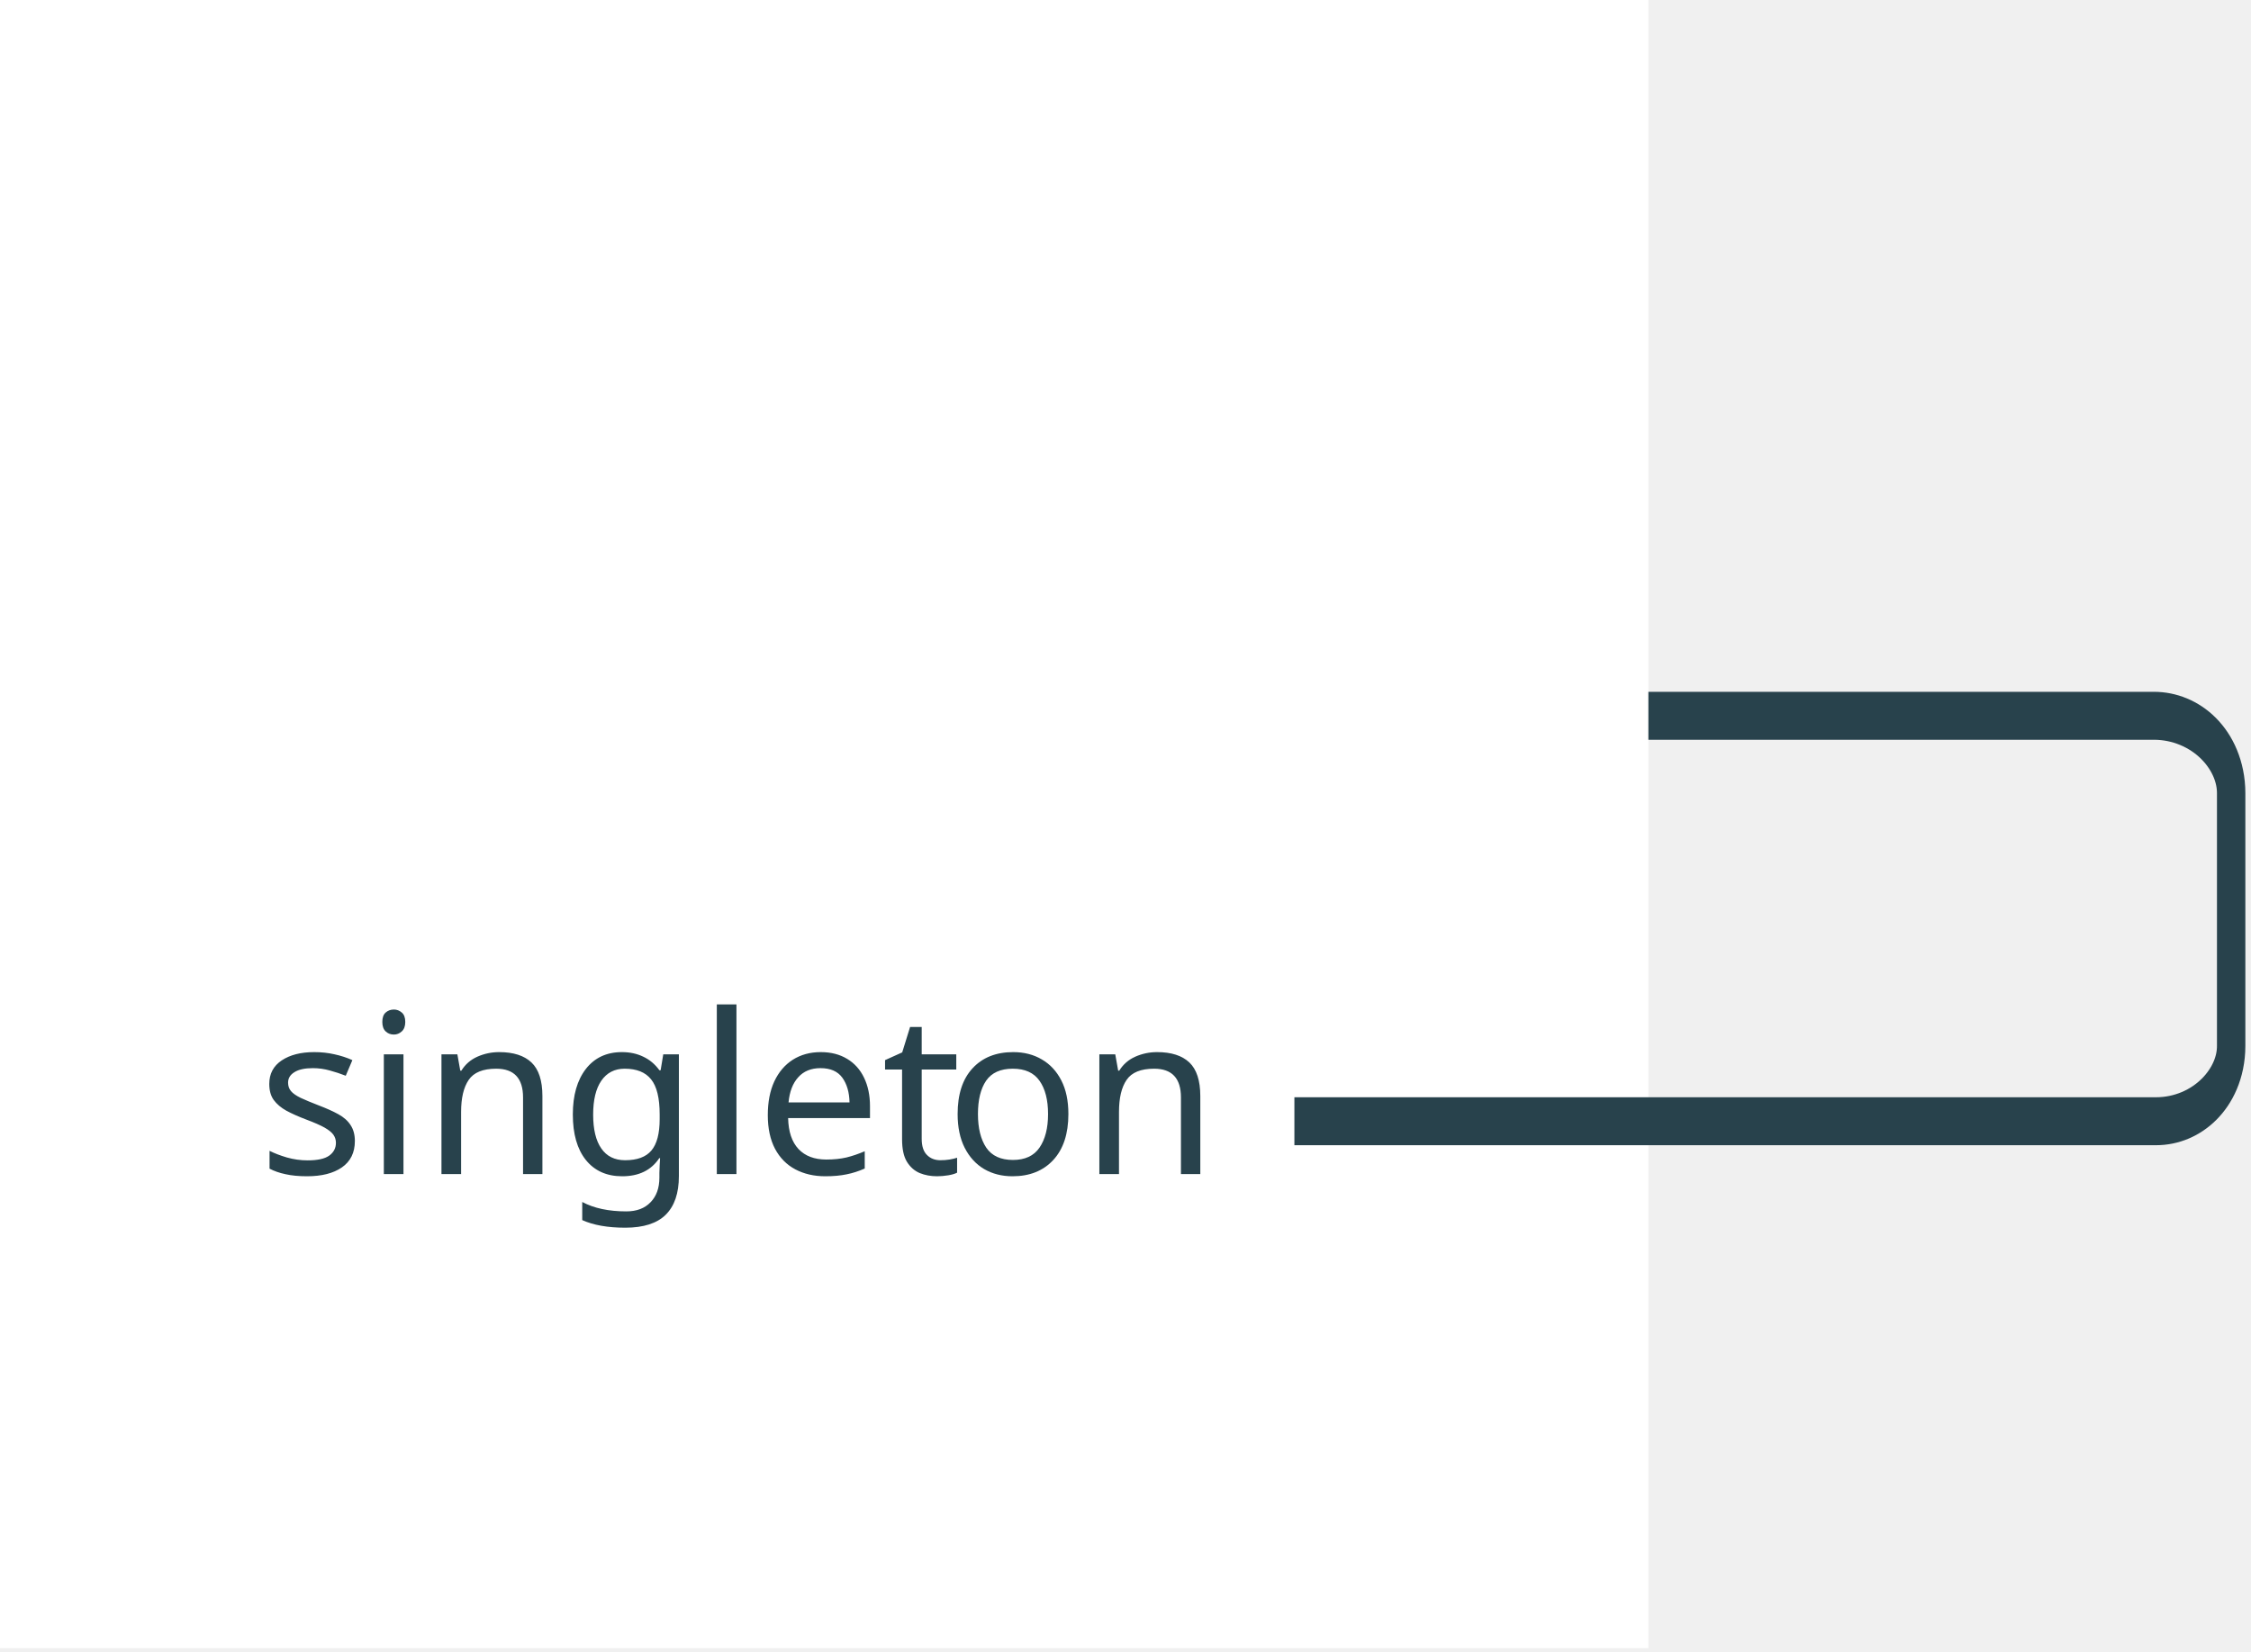
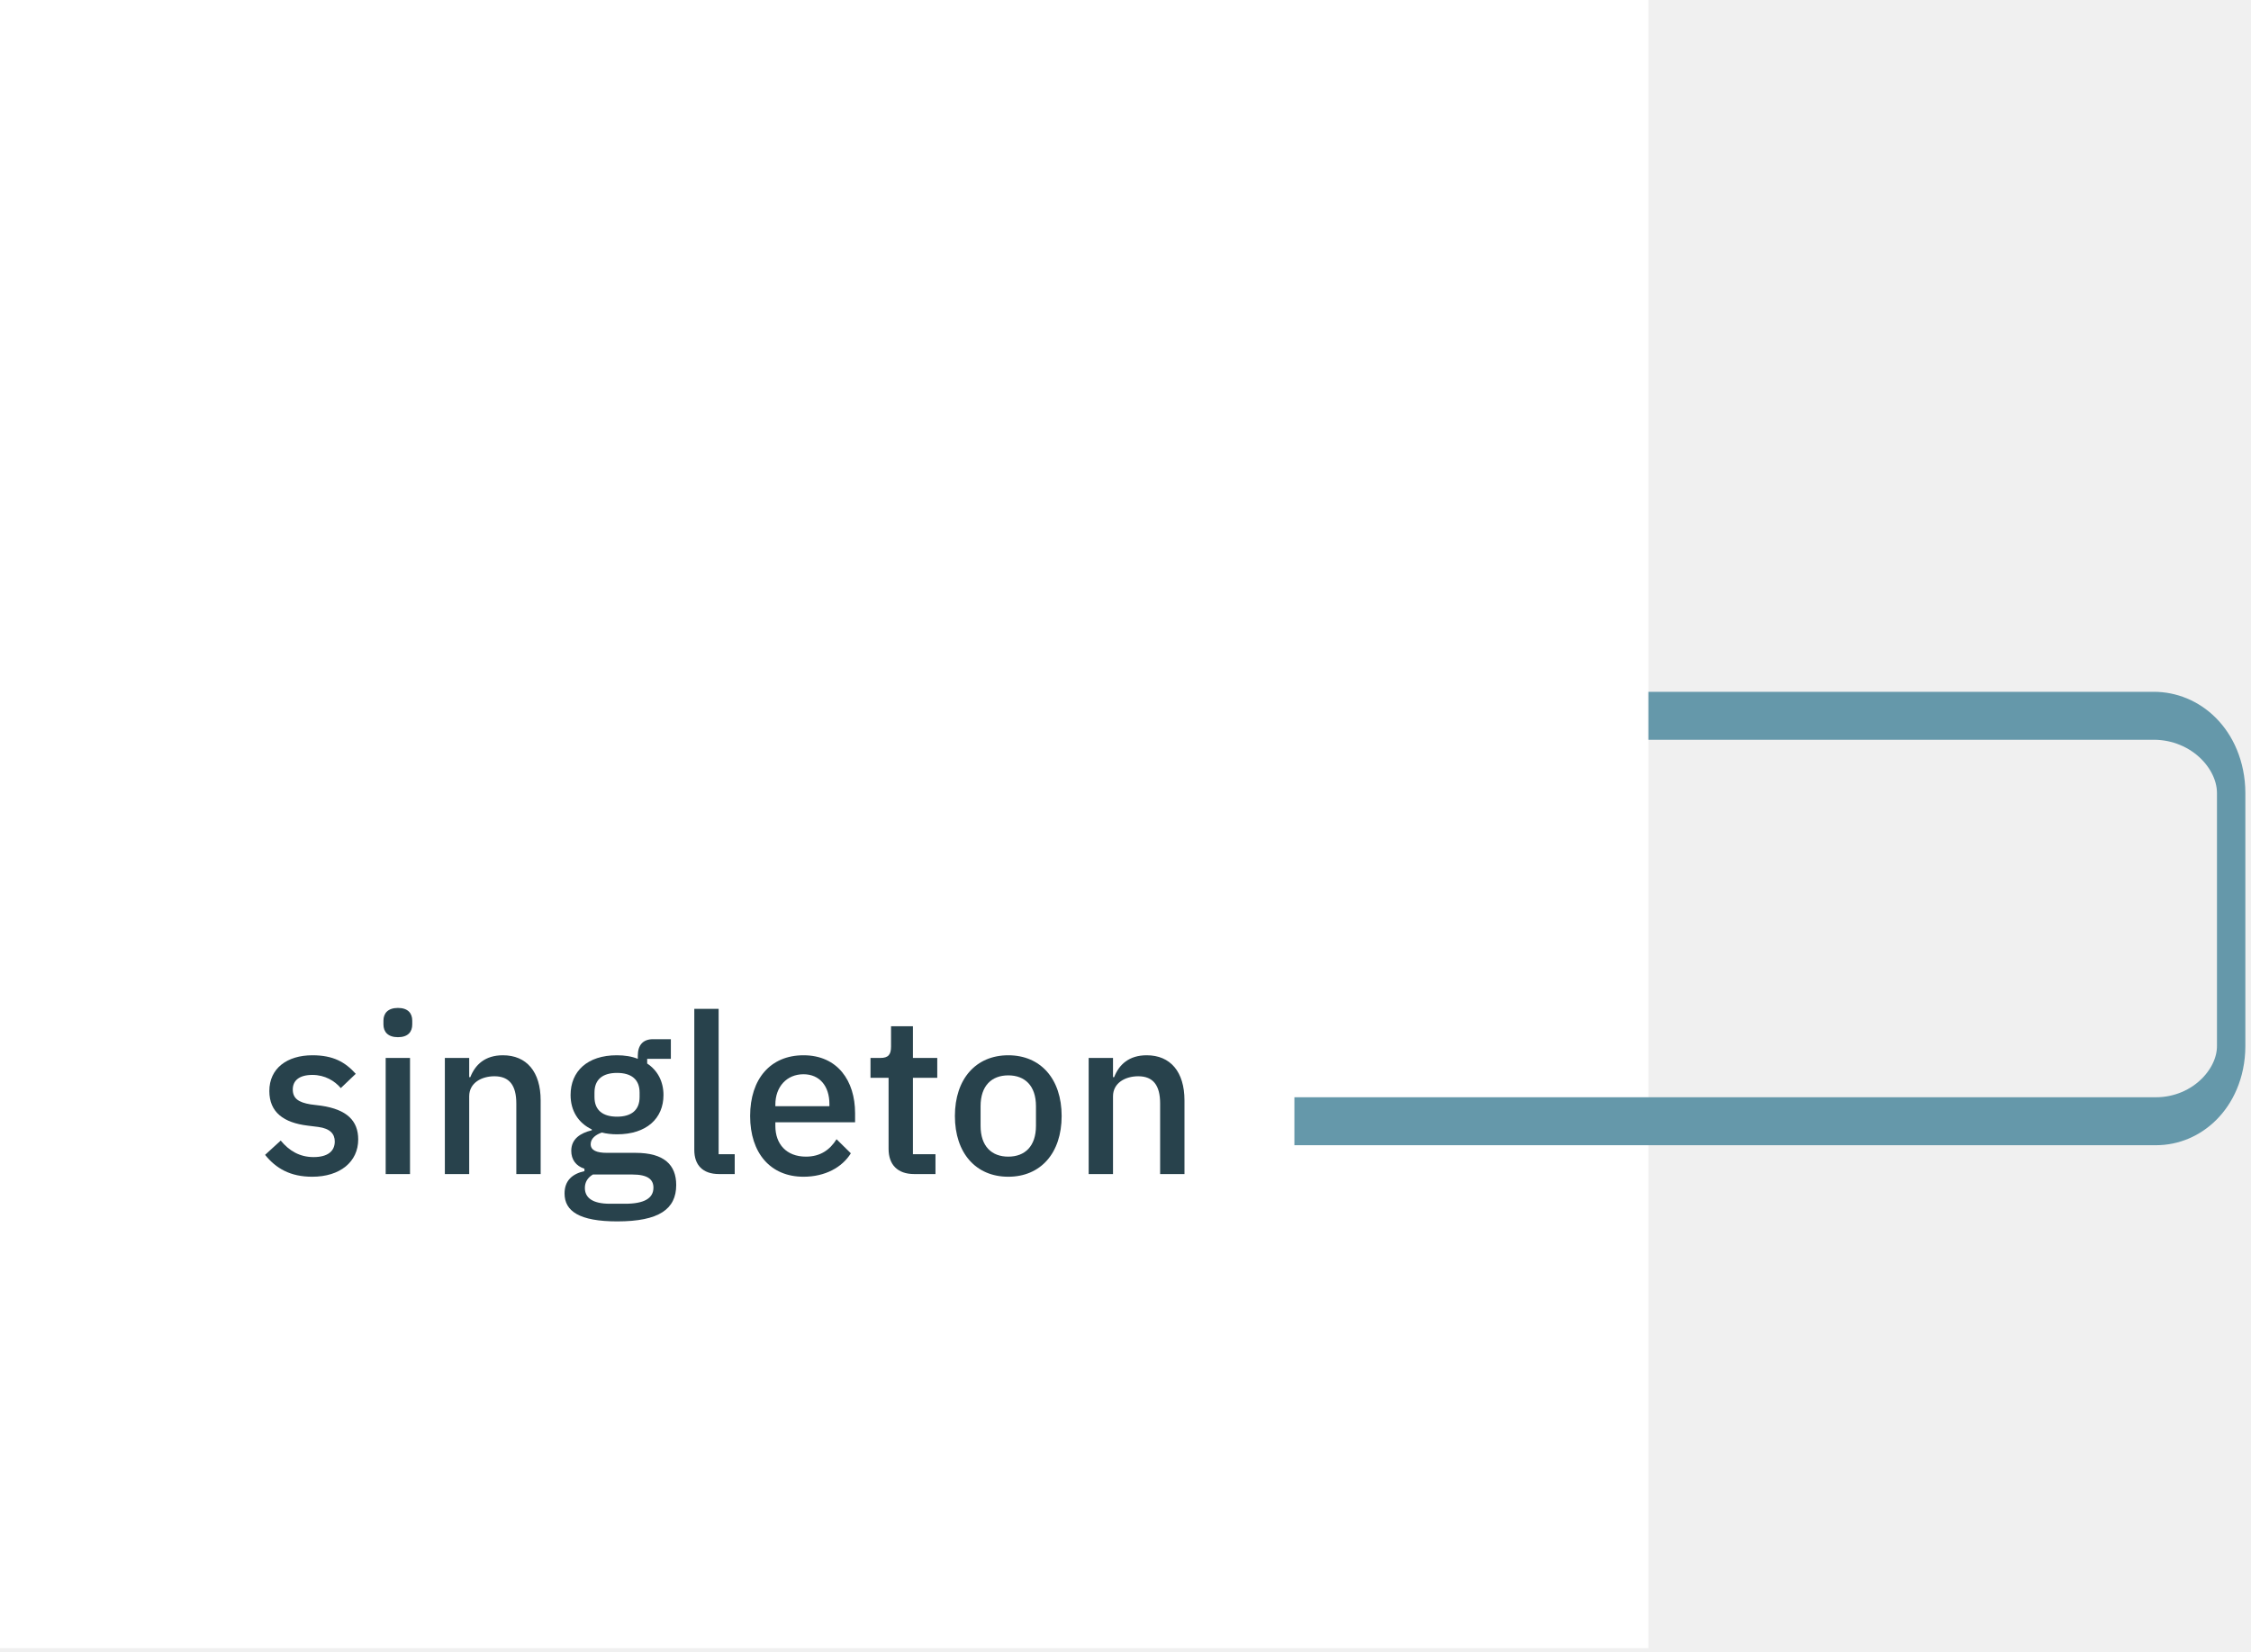
<svg xmlns="http://www.w3.org/2000/svg" width="100%" height="100%" viewBox="0 0 357 262" version="1.1" xml:space="preserve" style="fill-rule:evenodd;clip-rule:evenodd;stroke-linejoin:round;stroke-miterlimit:1.5;">
  <g transform="matrix(1,0,0,1,-241.175,-388.972)">
    <g id="Singleton-front" transform="matrix(1.21154,0,0,1.18919,0,1.13687e-13)">
-       <g transform="matrix(1.30842,0,0,1.33301,106.72,-62.2708)">
-         <rect x="70.578" y="292.091" width="164.917" height="164.917" style="fill:white;" />
-       </g>
-       <g transform="matrix(1.15848,0,0,1.18025,-47.9069,-163.793)">
-         <text x="242.333px" y="548.598px" style="font-family:'IBMPlexSans-Medium', 'IBM Plex Sans', sans-serif;font-weight:500;font-size:25.234px;fill:rgb(40,66,76);">singlet<tspan x="320.002px " y="548.598px ">o</tspan>n</text>
-       </g>
-       <g transform="matrix(0.685659,0,0,1.18025,147.751,-93.215)">
-         <path d="M321.962,482.829L486.448,482.829C494.378,482.829 500.807,479.024 500.807,474.331C500.807,466.19 500.807,453.96 500.807,445.741C500.807,443.425 499.252,441.204 496.485,439.566C493.717,437.928 489.964,437.008 486.051,437.008C455.794,437.008 389.545,437.008 389.545,437.008" style="fill:none;stroke:rgb(40,66,76);stroke-width:5.42px;" />
+       <g clip-path="url(#_clip1)">
+         <g transform="matrix(1.30842,0,0,1.33301,106.72,-62.2708)">
+           <rect x="70.578" y="292.091" width="164.917" height="164.917" style="fill:#fff;" />
+         </g>
+         <g transform="matrix(1.15848,0,0,1.18025,-47.9069,-163.793)">
+           <g transform="matrix(25.2338,0,0,25.2338,242.333,548.598)">
+             <path d="M0.243,0.012c0.125,0 0.206,-0.067 0.206,-0.167c0,-0.084 -0.051,-0.134 -0.165,-0.151l-0.048,-0.006c-0.055,-0.009 -0.08,-0.027 -0.08,-0.067c-0,-0.039 0.028,-0.065 0.088,-0.065c0.056,0 0.1,0.027 0.127,0.059l0.067,-0.064c-0.047,-0.052 -0.1,-0.083 -0.194,-0.083c-0.114,0 -0.193,0.059 -0.193,0.16c0,0.096 0.065,0.142 0.171,0.155l0.048,0.006c0.054,0.007 0.074,0.032 0.074,0.065c0,0.044 -0.032,0.07 -0.095,0.07c-0.062,-0 -0.109,-0.028 -0.147,-0.074l-0.07,0.064c0.049,0.061 0.113,0.098 0.211,0.098Z" style="fill:#28424c;fill-rule:nonzero;" />
+           </g>
+           <g transform="matrix(25.2338,0,0,25.2338,254.798,548.598)">
+             <path d="M0.133,-0.613c0.045,0 0.064,-0.024 0.064,-0.057l0,-0.017c0,-0.033 -0.019,-0.057 -0.064,-0.057c-0.045,0 -0.065,0.024 -0.065,0.057l0,0.017c0,0.033 0.02,0.057 0.065,0.057Zm-0.055,0.613l0.109,-0l0,-0.52l-0.109,0l0,0.52Z" style="fill:#28424c;fill-rule:nonzero;" />
+           </g>
+           <g transform="matrix(25.2338,0,0,25.2338,261.485,548.598)">
+             <path d="M0.187,-0l0,-0.348c0,-0.061 0.056,-0.09 0.113,-0.09c0.067,0 0.098,0.041 0.098,0.122l0,0.316l0.109,0l0,-0.33c0,-0.128 -0.063,-0.202 -0.169,-0.202c-0.08,0 -0.124,0.042 -0.146,0.098l-0.005,0l0,-0.086l-0.109,0l0,0.52l0.109,-0Z" style="fill:#28424c;fill-rule:nonzero;" />
+           </g>
+           <g transform="matrix(25.2338,0,0,25.2338,276.121,548.598)">
+             <path d="M0.534,0.049c0,-0.09 -0.054,-0.144 -0.182,-0.144l-0.128,0c-0.046,0 -0.073,-0.011 -0.073,-0.039c-0,-0.026 0.024,-0.043 0.05,-0.052c0.019,0.005 0.043,0.008 0.068,0.008c0.132,0 0.208,-0.071 0.208,-0.176c0,-0.06 -0.026,-0.11 -0.073,-0.141l0,-0.021l0.106,0l0,-0.088l-0.08,0c-0.046,0 -0.068,0.028 -0.068,0.074l0,0.014c-0.027,-0.011 -0.059,-0.016 -0.094,-0.016c-0.132,0 -0.207,0.072 -0.207,0.178c0,0.07 0.034,0.125 0.095,0.154l0,0.004c-0.05,0.012 -0.092,0.038 -0.092,0.092c0,0.039 0.021,0.068 0.059,0.08l0,0.011c-0.055,0.012 -0.089,0.043 -0.089,0.1c0,0.079 0.066,0.125 0.236,0.125c0.187,0 0.264,-0.055 0.264,-0.163Zm-0.102,0.012c-0,0.048 -0.042,0.072 -0.127,0.072l-0.068,0c-0.081,0 -0.112,-0.029 -0.112,-0.071c-0,-0.025 0.012,-0.046 0.036,-0.06l0.176,0c0.071,0 0.095,0.023 0.095,0.059Zm-0.163,-0.318c-0.064,0 -0.101,-0.029 -0.101,-0.088l0,-0.02c0,-0.059 0.037,-0.088 0.101,-0.088c0.064,0 0.101,0.029 0.101,0.088l0,0.02c0,0.059 -0.037,0.088 -0.101,0.088Z" style="fill:#28424c;fill-rule:nonzero;" />
+           </g>
+           <g transform="matrix(25.2338,0,0,25.2338,289.671,548.598)">
+             <path d="M0.259,-0l0,-0.089l-0.072,0l0,-0.651l-0.109,0l0,0.632c0,0.067 0.037,0.108 0.111,0.108l0.07,-0Z" style="fill:#28424c;fill-rule:nonzero;" />
+           </g>
+           <g transform="matrix(25.2338,0,0,25.2338,296.863,548.598)">
+             <path d="M0.282,0.012c0.097,0 0.173,-0.042 0.212,-0.105l-0.064,-0.063c-0.03,0.048 -0.073,0.078 -0.137,0.078c-0.088,0 -0.137,-0.057 -0.137,-0.137l0,-0.017l0.357,0l0,-0.041c0,-0.144 -0.078,-0.259 -0.231,-0.259c-0.148,0 -0.239,0.106 -0.239,0.272c0,0.166 0.091,0.272 0.239,0.272Zm0,-0.459c0.072,0 0.116,0.053 0.116,0.133l0,0.01l-0.242,0l0,-0.007c0,-0.08 0.051,-0.136 0.126,-0.136Z" style="fill:#28424c;fill-rule:nonzero;" />
+           </g>
+           <g transform="matrix(25.2338,0,0,25.2338,310.893,548.598)">
+             <path d="M0.317,-0l0,-0.089l-0.101,0l0,-0.342l0.109,0l0,-0.089l-0.109,0l-0,-0.142l-0.098,0l-0,0.091c-0,0.036 -0.012,0.051 -0.048,0.051l-0.044,0l-0,0.089l0.081,0l-0,0.318c-0,0.071 0.04,0.113 0.115,0.113l0.095,0Z" style="fill:#28424c;fill-rule:nonzero;" />
+           </g>
+           <g transform="matrix(25.2338,0,0,25.2338,320.002,548.598)">
+             <path d="M0.282,0.012c0.145,0 0.239,-0.106 0.239,-0.272c0,-0.166 -0.094,-0.272 -0.239,-0.272c-0.145,0 -0.239,0.106 -0.239,0.272c-0,0.166 0.094,0.272 0.239,0.272Zm0,-0.09c-0.074,-0 -0.124,-0.046 -0.124,-0.138l-0,-0.088c-0,-0.092 0.05,-0.138 0.124,-0.138c0.074,0 0.124,0.046 0.124,0.138l0,0.088c0,0.092 -0.05,0.138 -0.124,0.138Z" style="fill:#28424c;fill-rule:nonzero;" />
+           </g>
+           <g transform="matrix(25.2338,0,0,25.2338,334.234,548.598)">
+             <path d="M0.187,-0l0,-0.348c0,-0.061 0.056,-0.09 0.113,-0.09c0.067,0 0.098,0.041 0.098,0.122l0,0.316l0.109,0l0,-0.33c0,-0.128 -0.063,-0.202 -0.169,-0.202c-0.08,0 -0.124,0.042 -0.146,0.098l-0.005,0l0,-0.086l-0.109,0l0,0.52l0.109,-0Z" style="fill:#28424c;fill-rule:nonzero;" />
+           </g>
+         </g>
+         <g transform="matrix(0.685659,0,0,1.18025,147.751,-93.215)">
+           <path d="M321.962,482.829l164.486,0c7.93,0 14.359,-3.805 14.359,-8.498c-0,-8.141 -0,-20.371 -0,-28.59c-0,-2.316 -1.555,-4.537 -4.322,-6.175c-2.768,-1.638 -6.521,-2.558 -10.434,-2.558c-30.257,-0 -96.506,-0 -96.506,-0" style="fill:none;stroke:#6598AA;stroke-width:5.42px;" />
+         </g>
      </g>
    </g>
  </g>
</svg>
